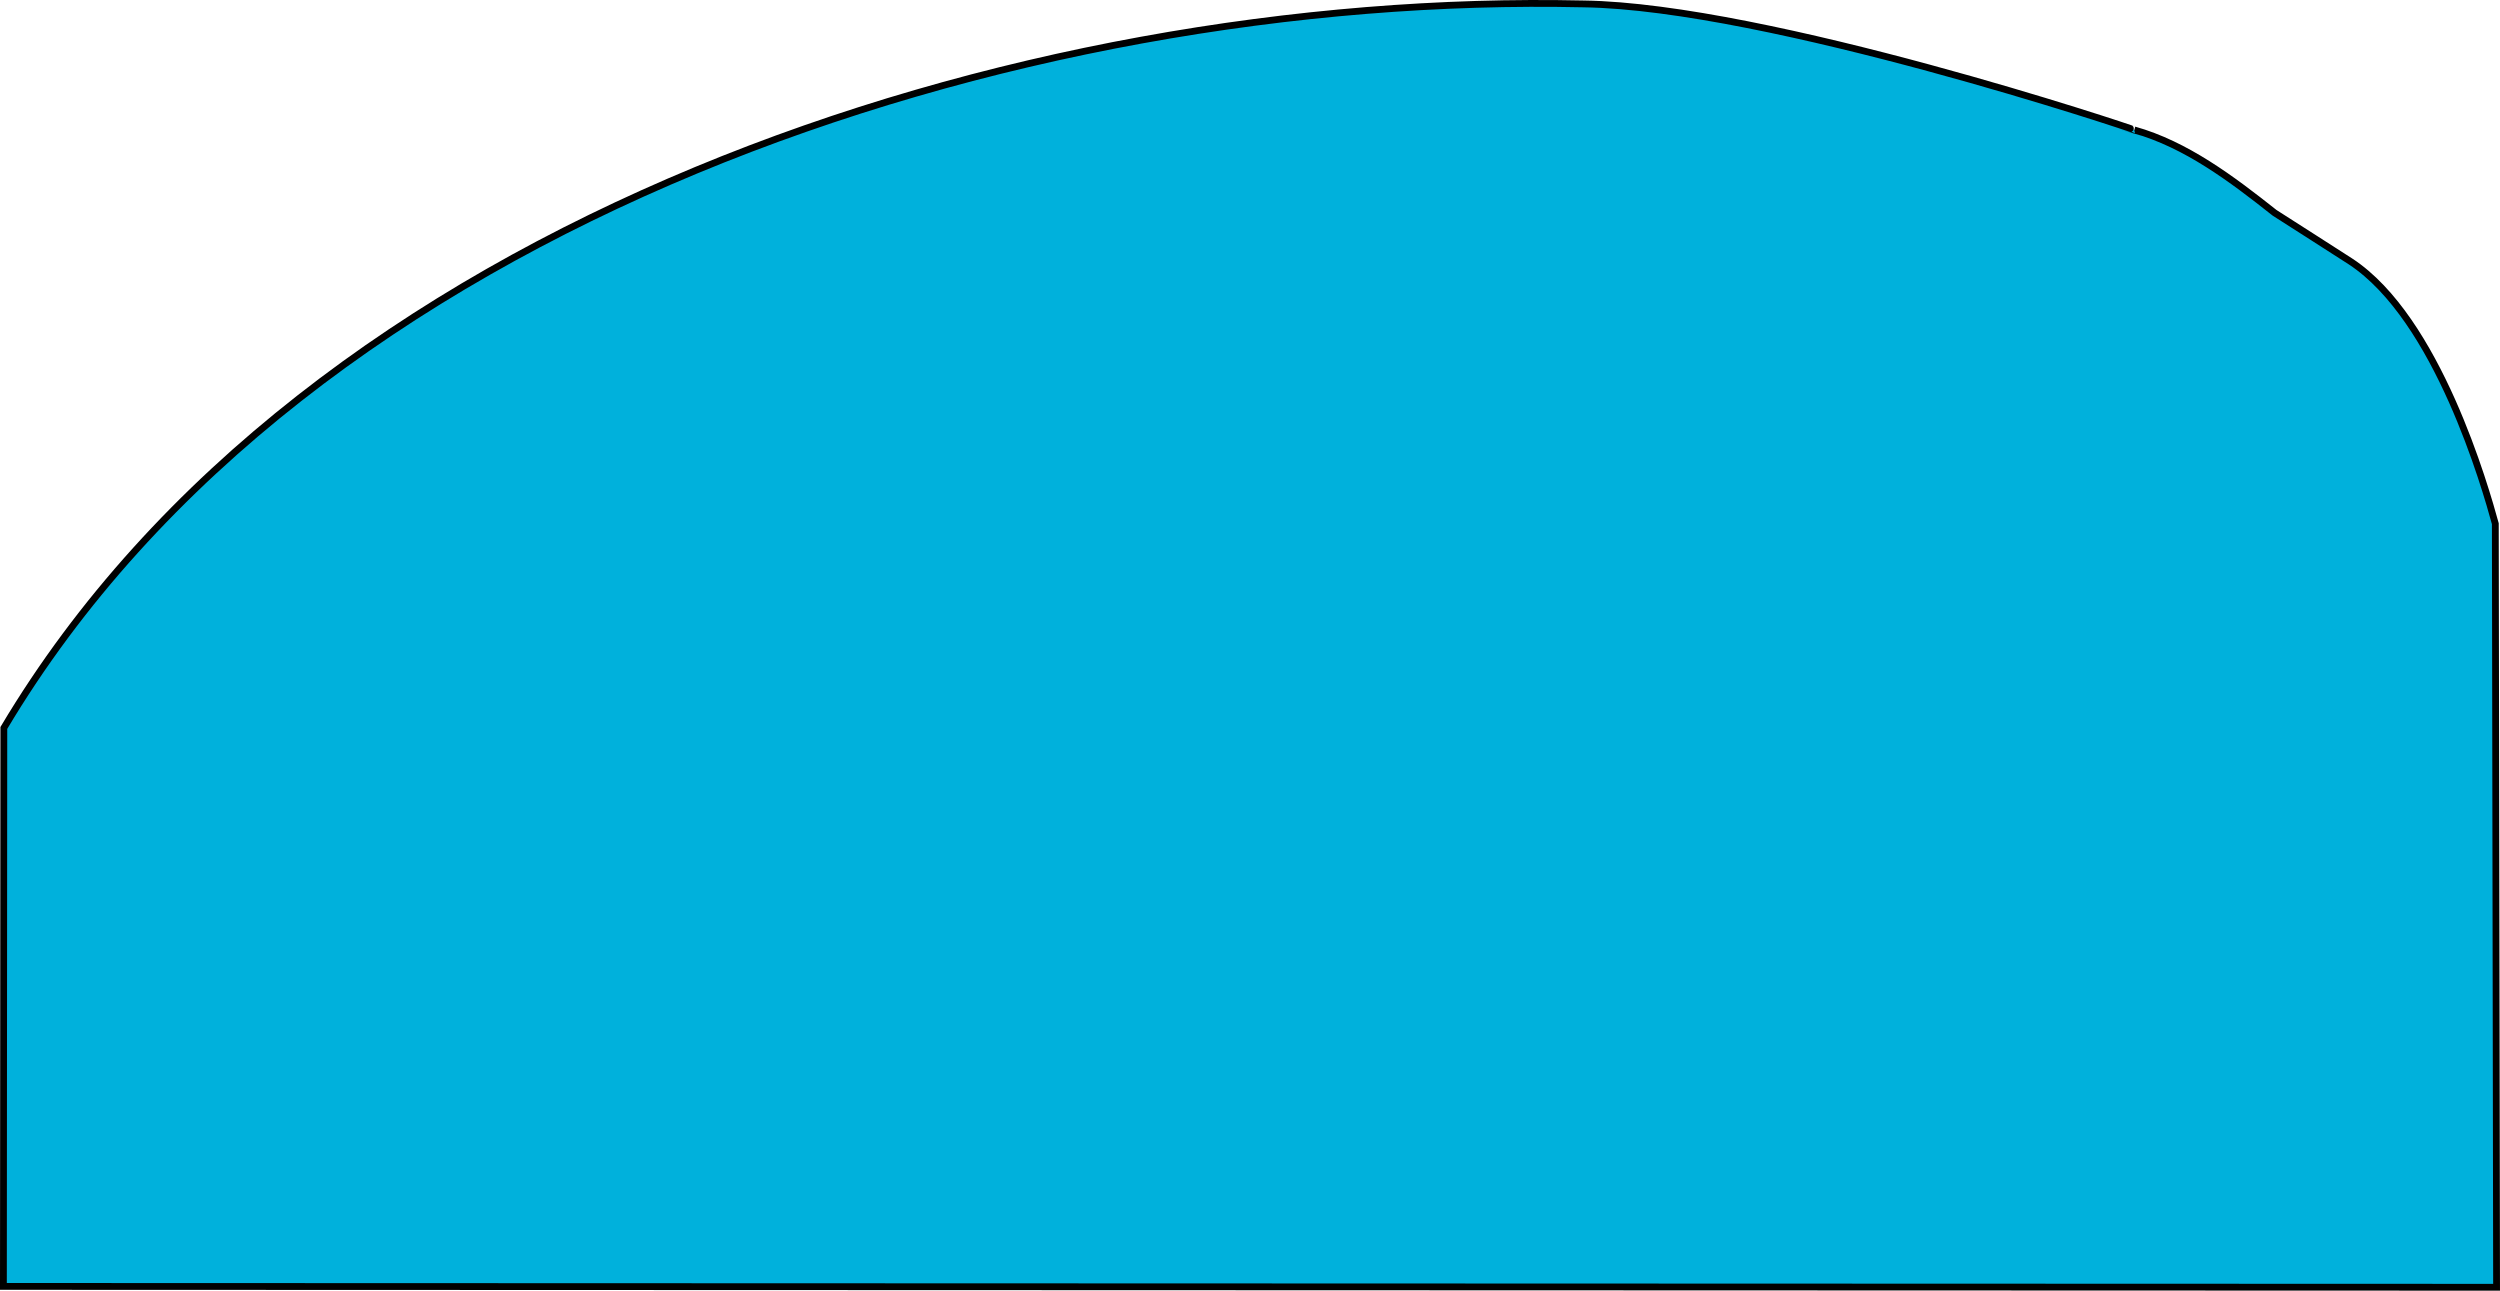
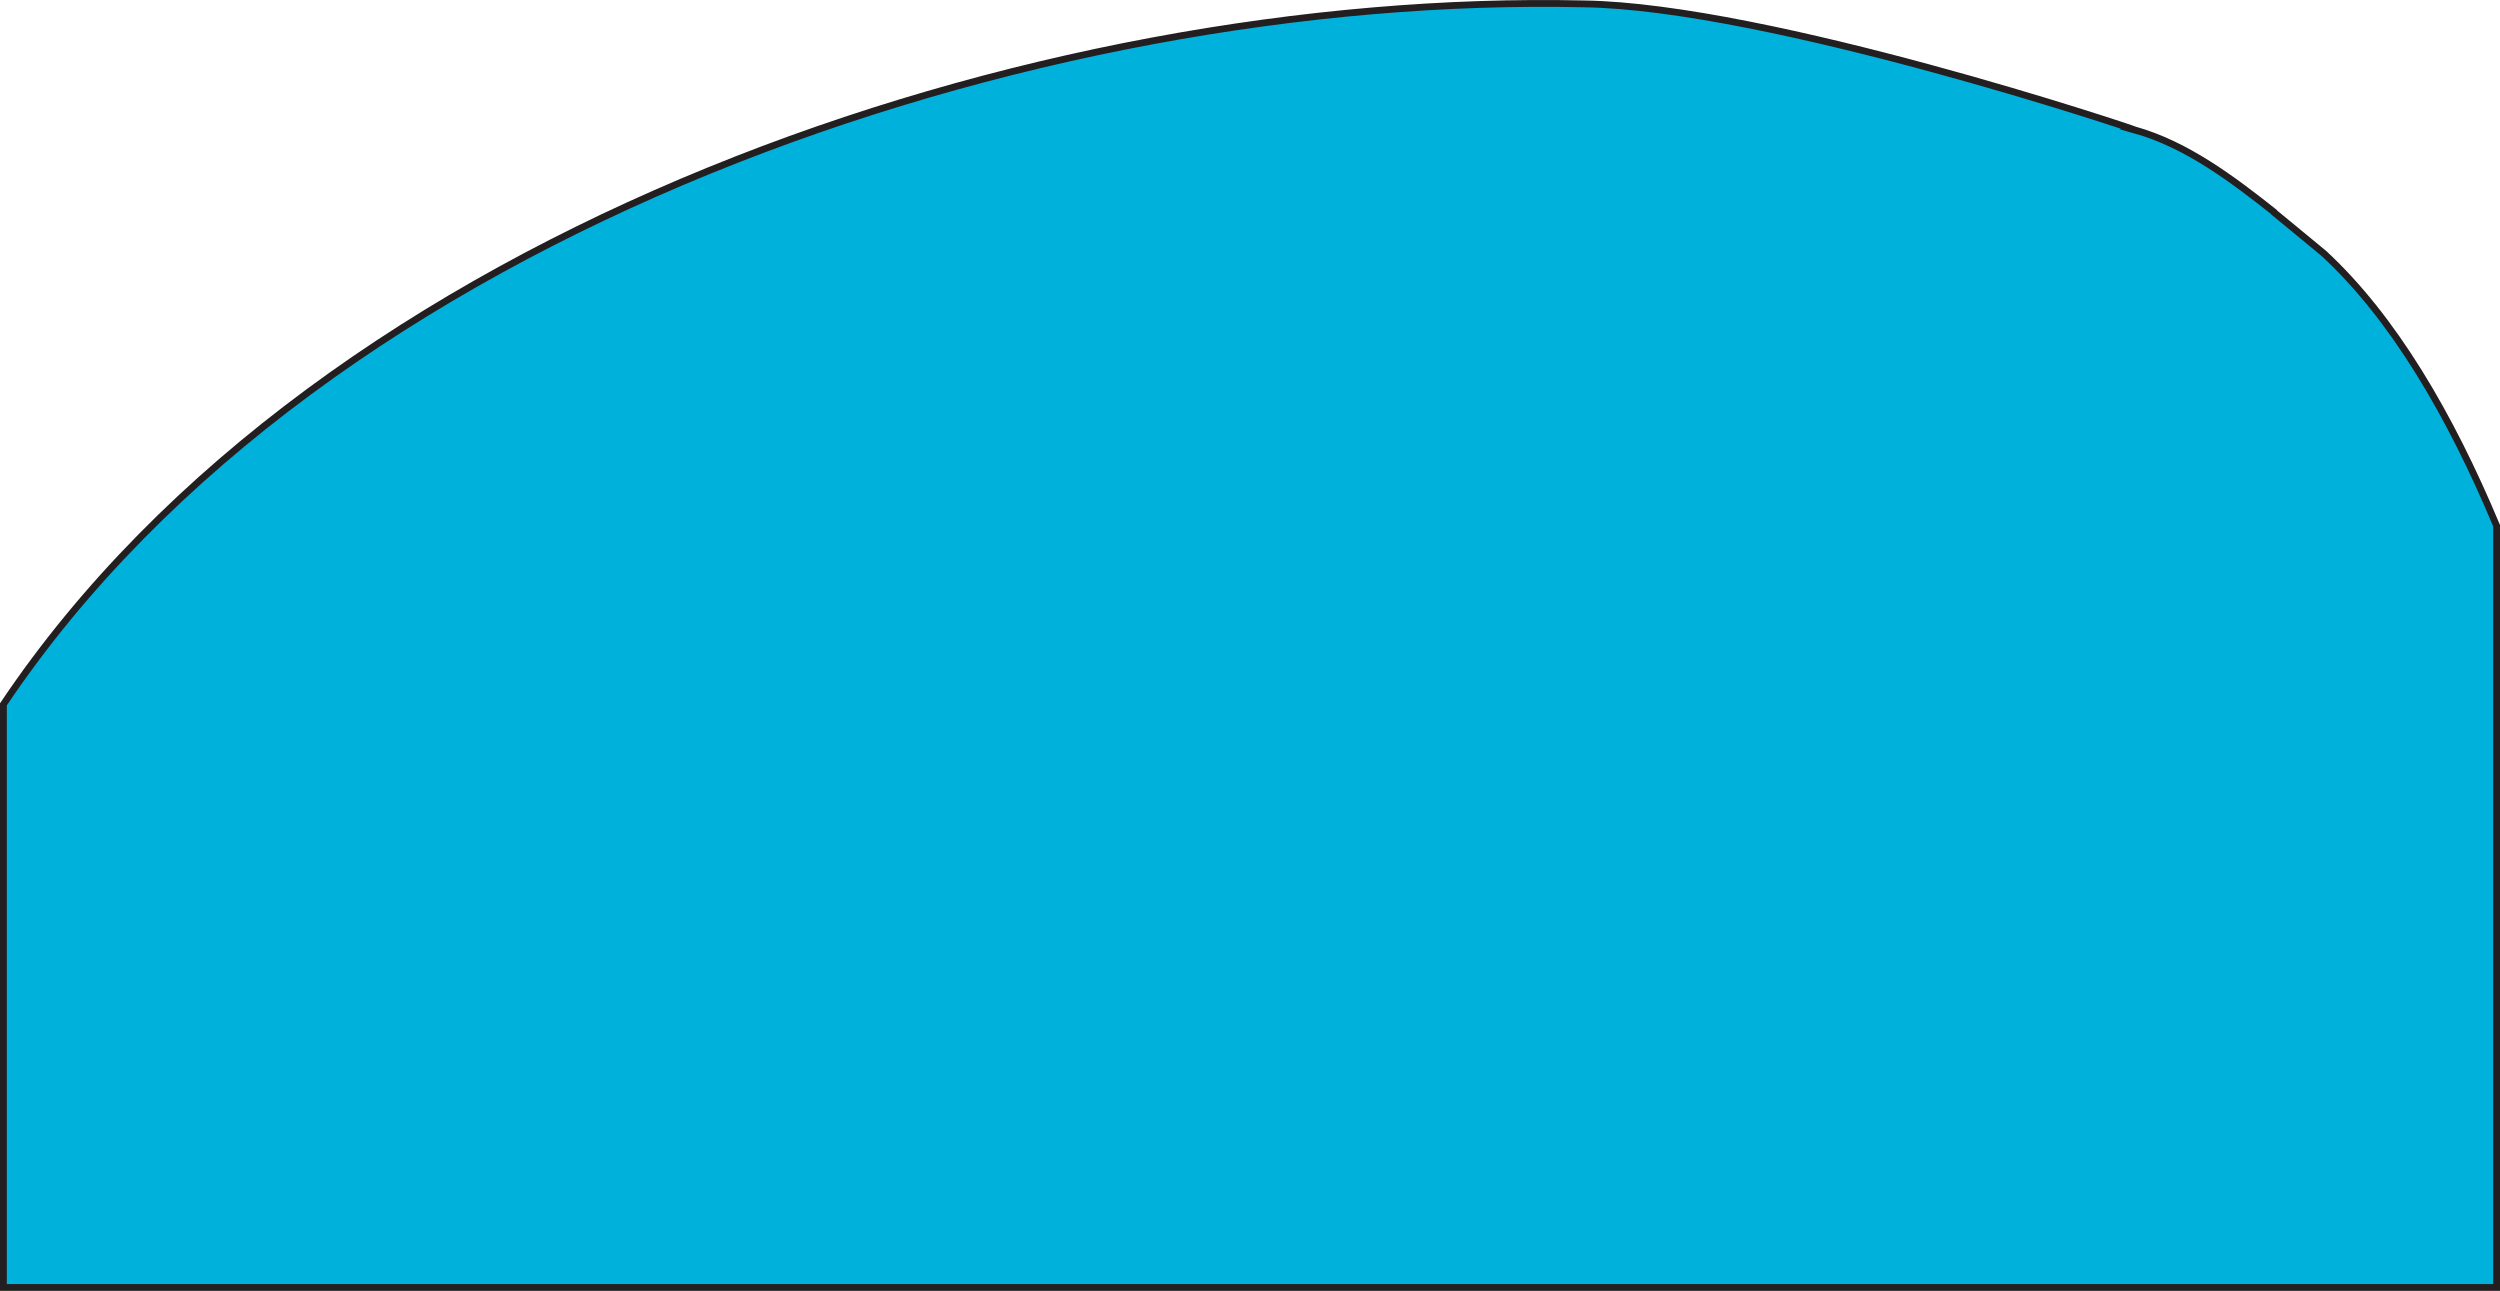
- <svg xmlns="http://www.w3.org/2000/svg" id="Layer_2" data-name="Layer 2" viewBox="0 0 1688.68 871.81">
+ <svg xmlns="http://www.w3.org/2000/svg" id="Layer_2" width="1688.38" height="871.78" viewBox="0 0 1688.38 871.78">
  <defs>
-     <style>
-       .cls-1 {
-         fill: #00b1dc;
-         stroke: #000;
-         stroke-miterlimit: 10;
-         stroke-width: 4.6px;
-       }
-     </style>
+     <style>.cls-1{fill:#00b1dc;stroke:#231f20;stroke-miterlimit:10;stroke-width:4.6px;}</style>
  </defs>
  <g id="Earth">
-     <path class="cls-1" d="M1536.42,143.75c7.56,4.85,46.25,29.54,51.28,32.85,58.87,38.61,91.22,153.07,97.82,177.15l.85,515.76-1684.07-.58.29-377.22C207.33,147.97,688.83-5.95,1069.55,2.64c124.44,1.73,372.99,84.97,372.12,85.12,34.85,9.8,65.67,32.94,94.75,55.99Z" />
+     <path class="cls-1" d="M1686.08,355.05c-31.31-74.89-69.75-140.54-116.74-183.97-11.09-9-22.46-18.66-34.2-28.18.42.29.88.49,1.28.82-29.08-23.05-59.9-46.19-94.75-55.98.88-.16-247.68-83.39-372.12-85.12C700.97-5.71,218.47,153.62,2.3,475.68v393.8h1683.78V355.05Z" />
  </g>
</svg>
